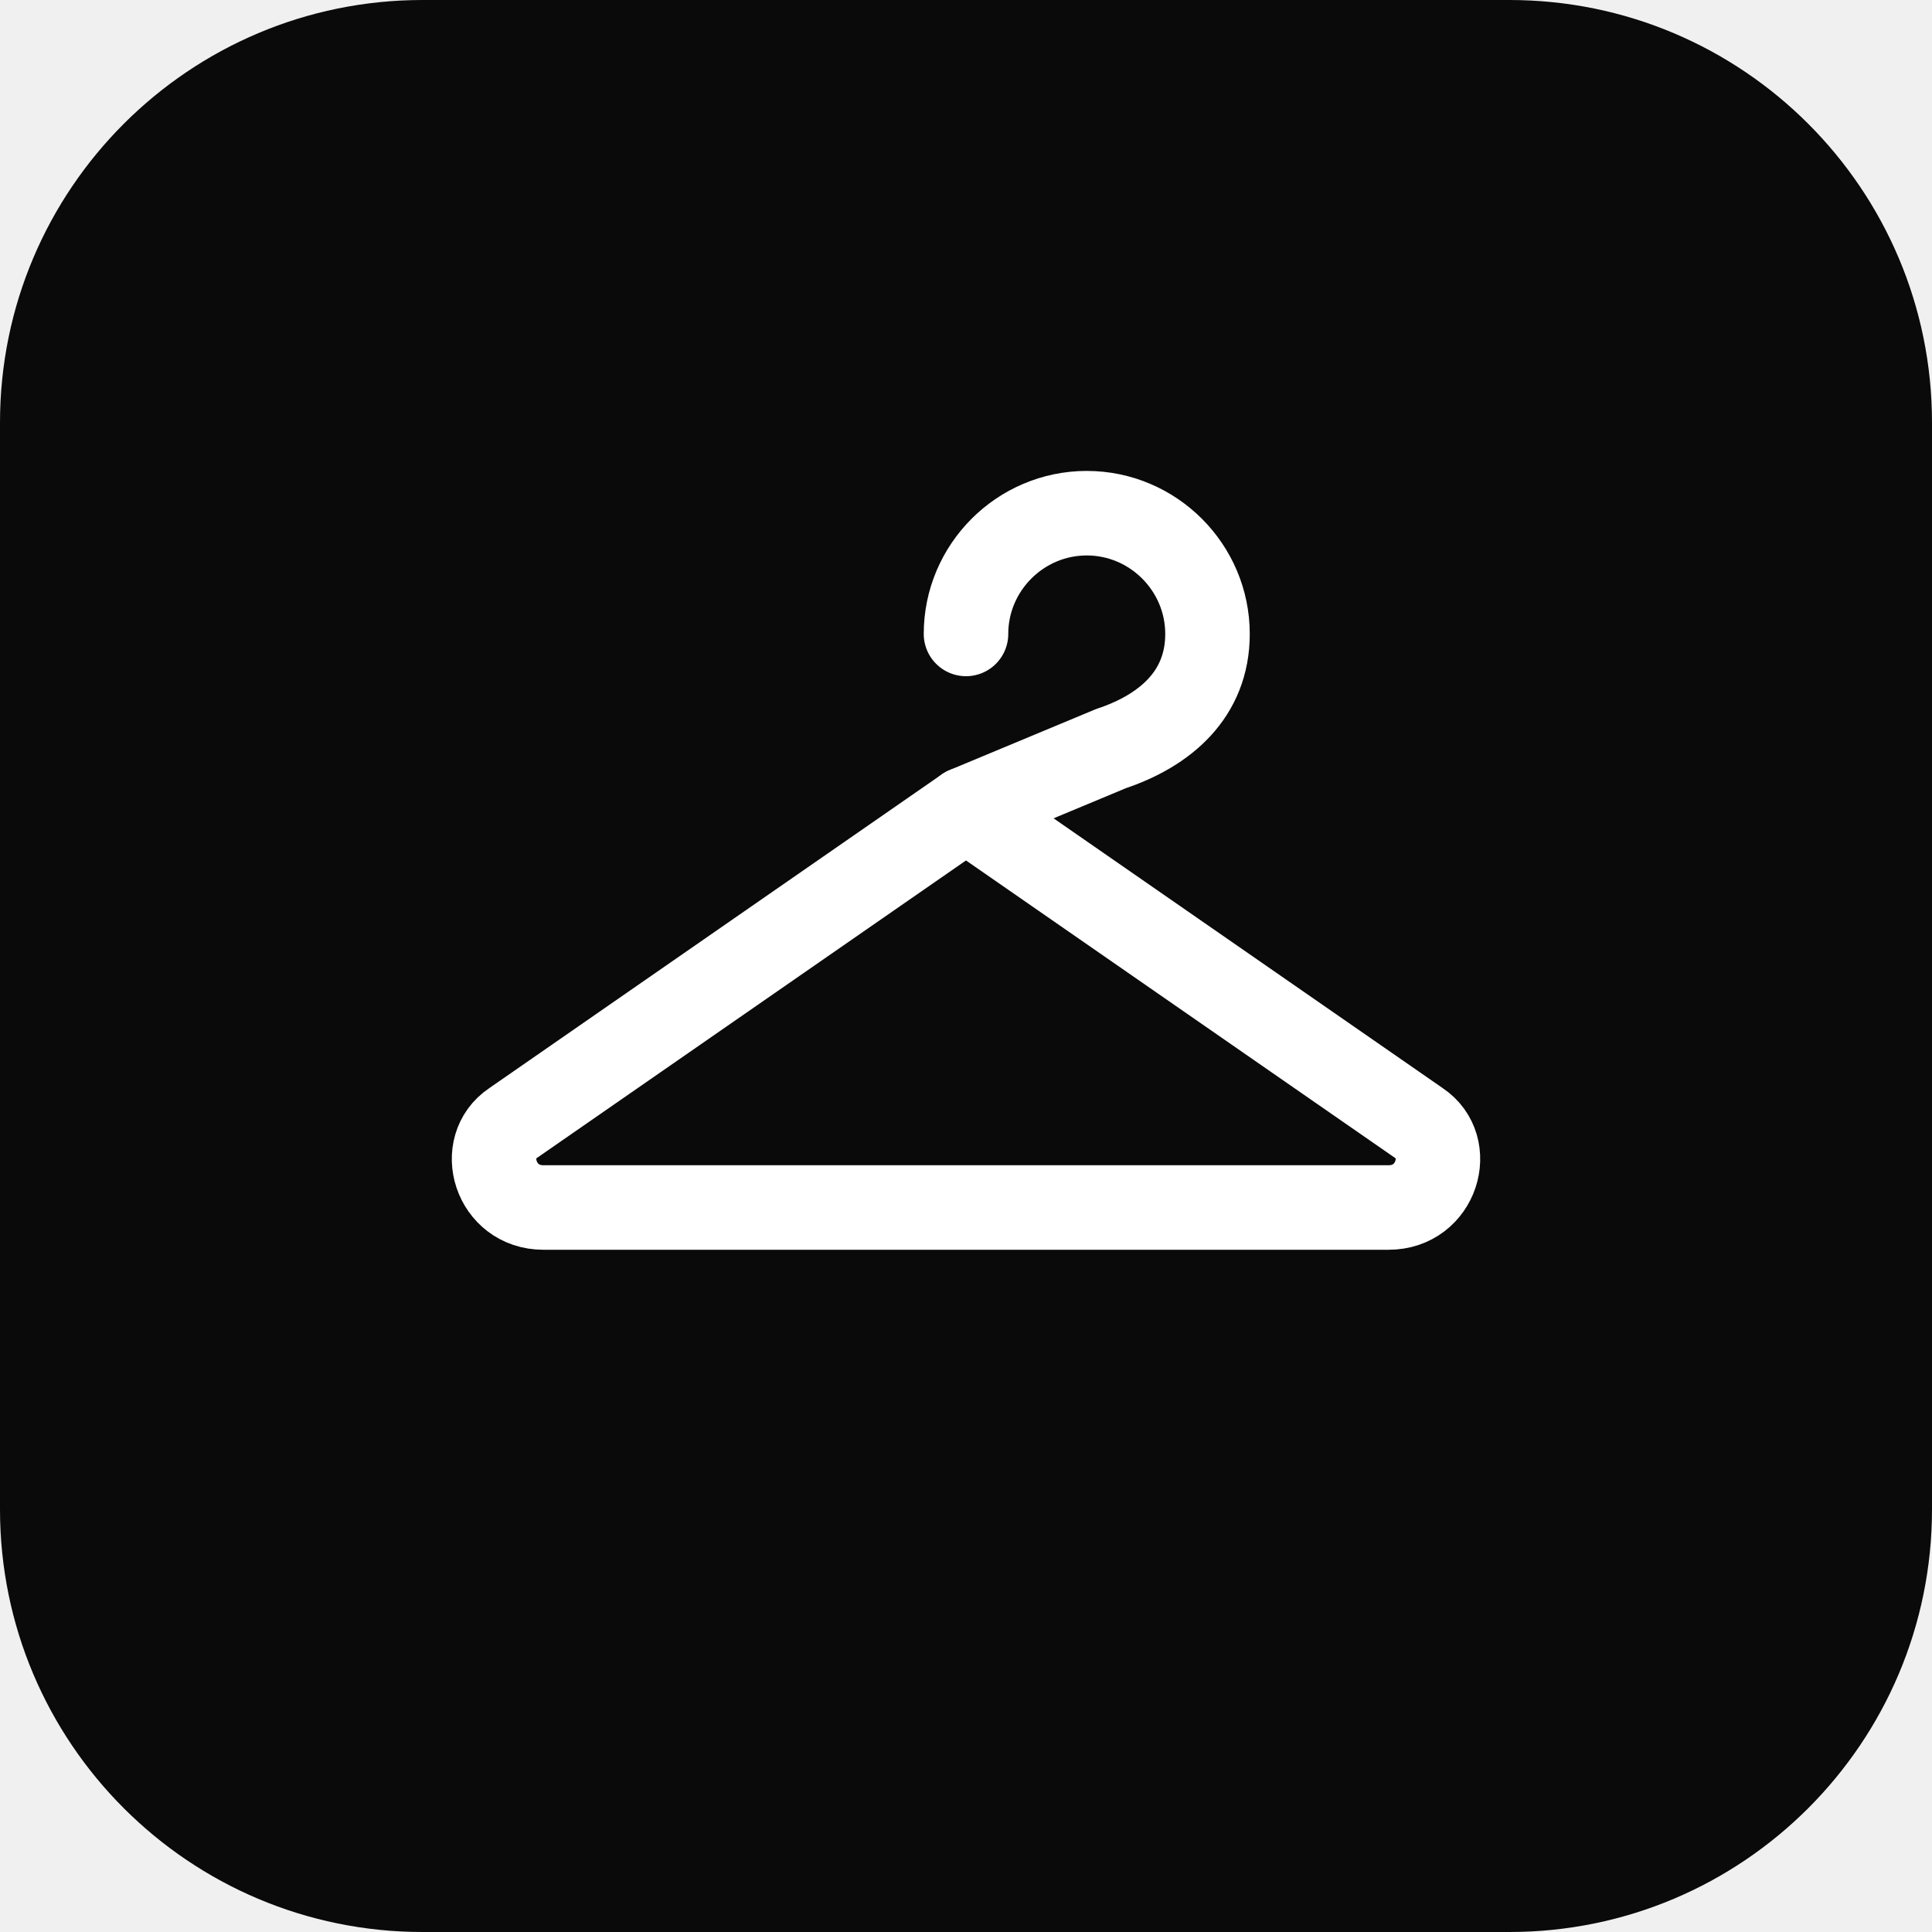
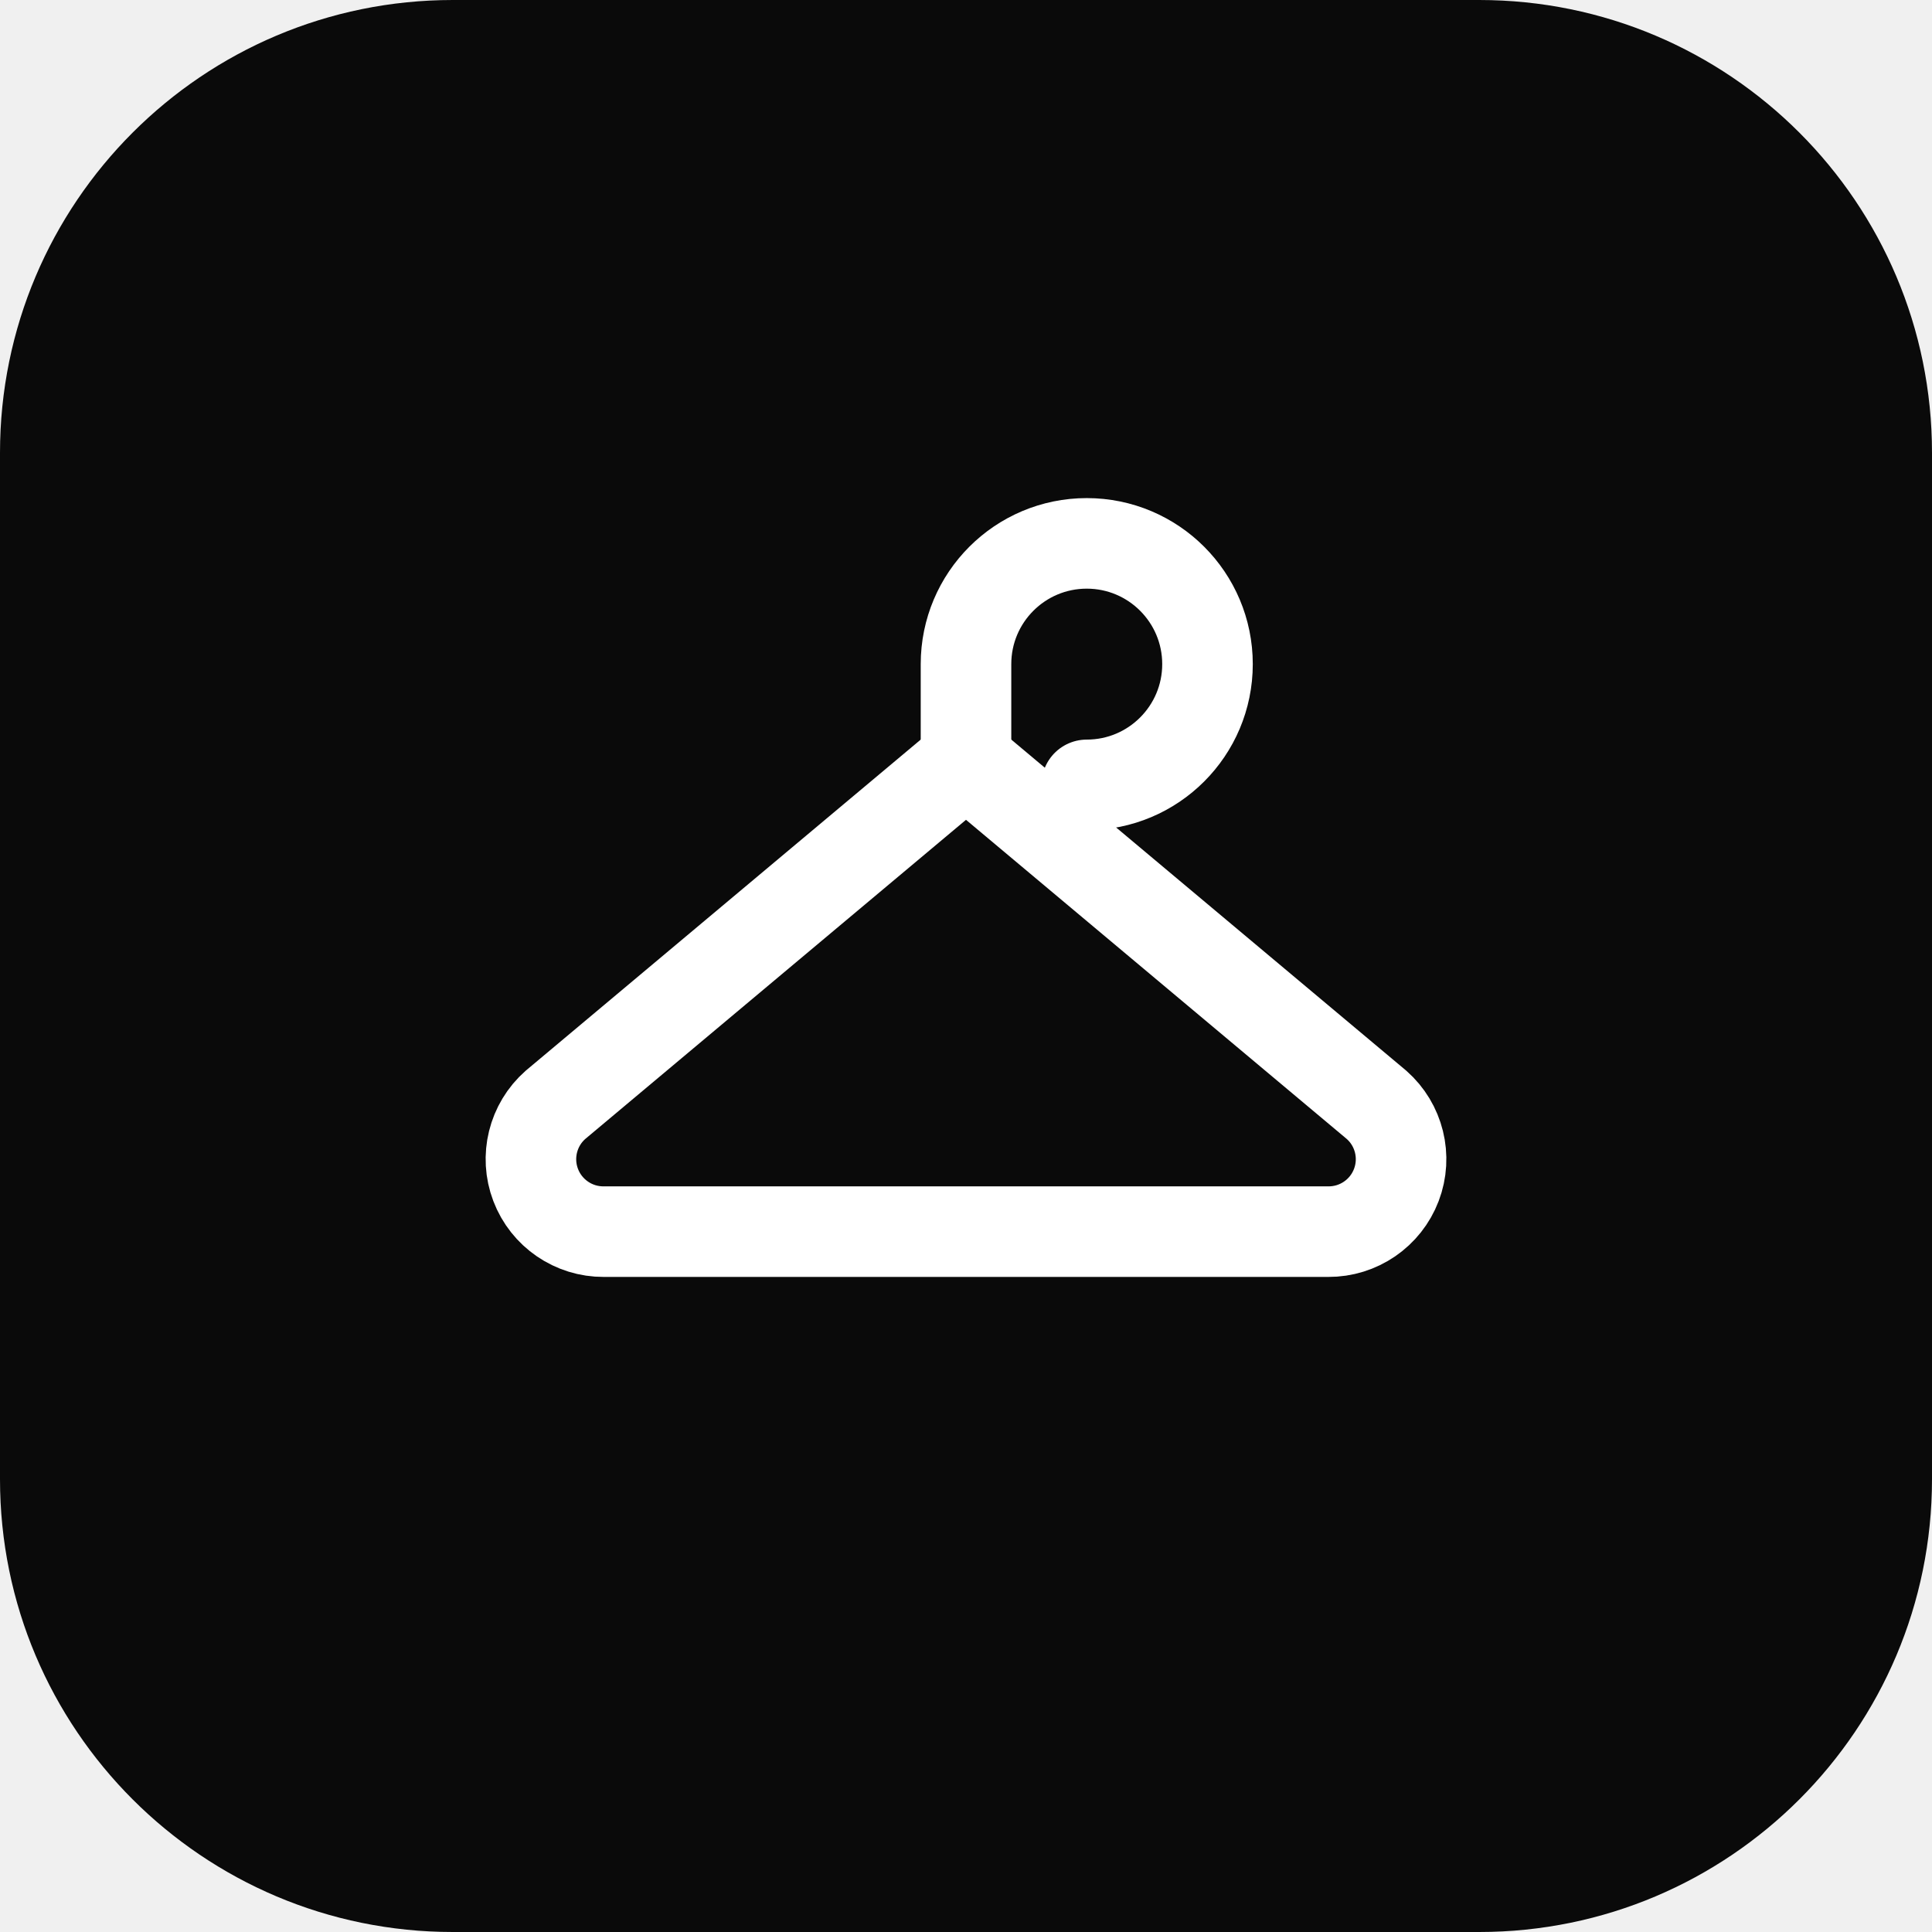
<svg xmlns="http://www.w3.org/2000/svg" viewBox="0 0 32 32">
-   <rect width="32" height="32" rx="7" fill="#0A0A0A" />
-   <g fill="none" stroke="#FFFFFF" stroke-width="1.4" stroke-linecap="round" stroke-linejoin="round">
-     <path d="M16 10.5c0-1.1.9-2 2-2s2 .9 2 2c0 1-.7 1.6-1.6 1.9L16 13.4" />
-     <path d="M16 13.4 8.5 18.6c-.6.4-.3 1.4.5 1.4h14c.8 0 1.1-1 .5-1.4L16 13.4Z" />
+   <rect width="32" height="32" rx="7.5" fill="#0A0A0A" />
+   <g transform="translate(4 4) scale(1)" fill="none" stroke="#FFFFFF" stroke-width="1.5" stroke-linecap="round" stroke-linejoin="round">
+     <path d="M12 8.6V7a2 2 0 1 1 2 2" />
+     <path d="M12 8.6 5.2 14.3a1.2 1.2 0 0 0 .8 2.1h12a1.2 1.2 0 0 0 .8-2.1L12 8.6Z" />
  </g>
</svg>
